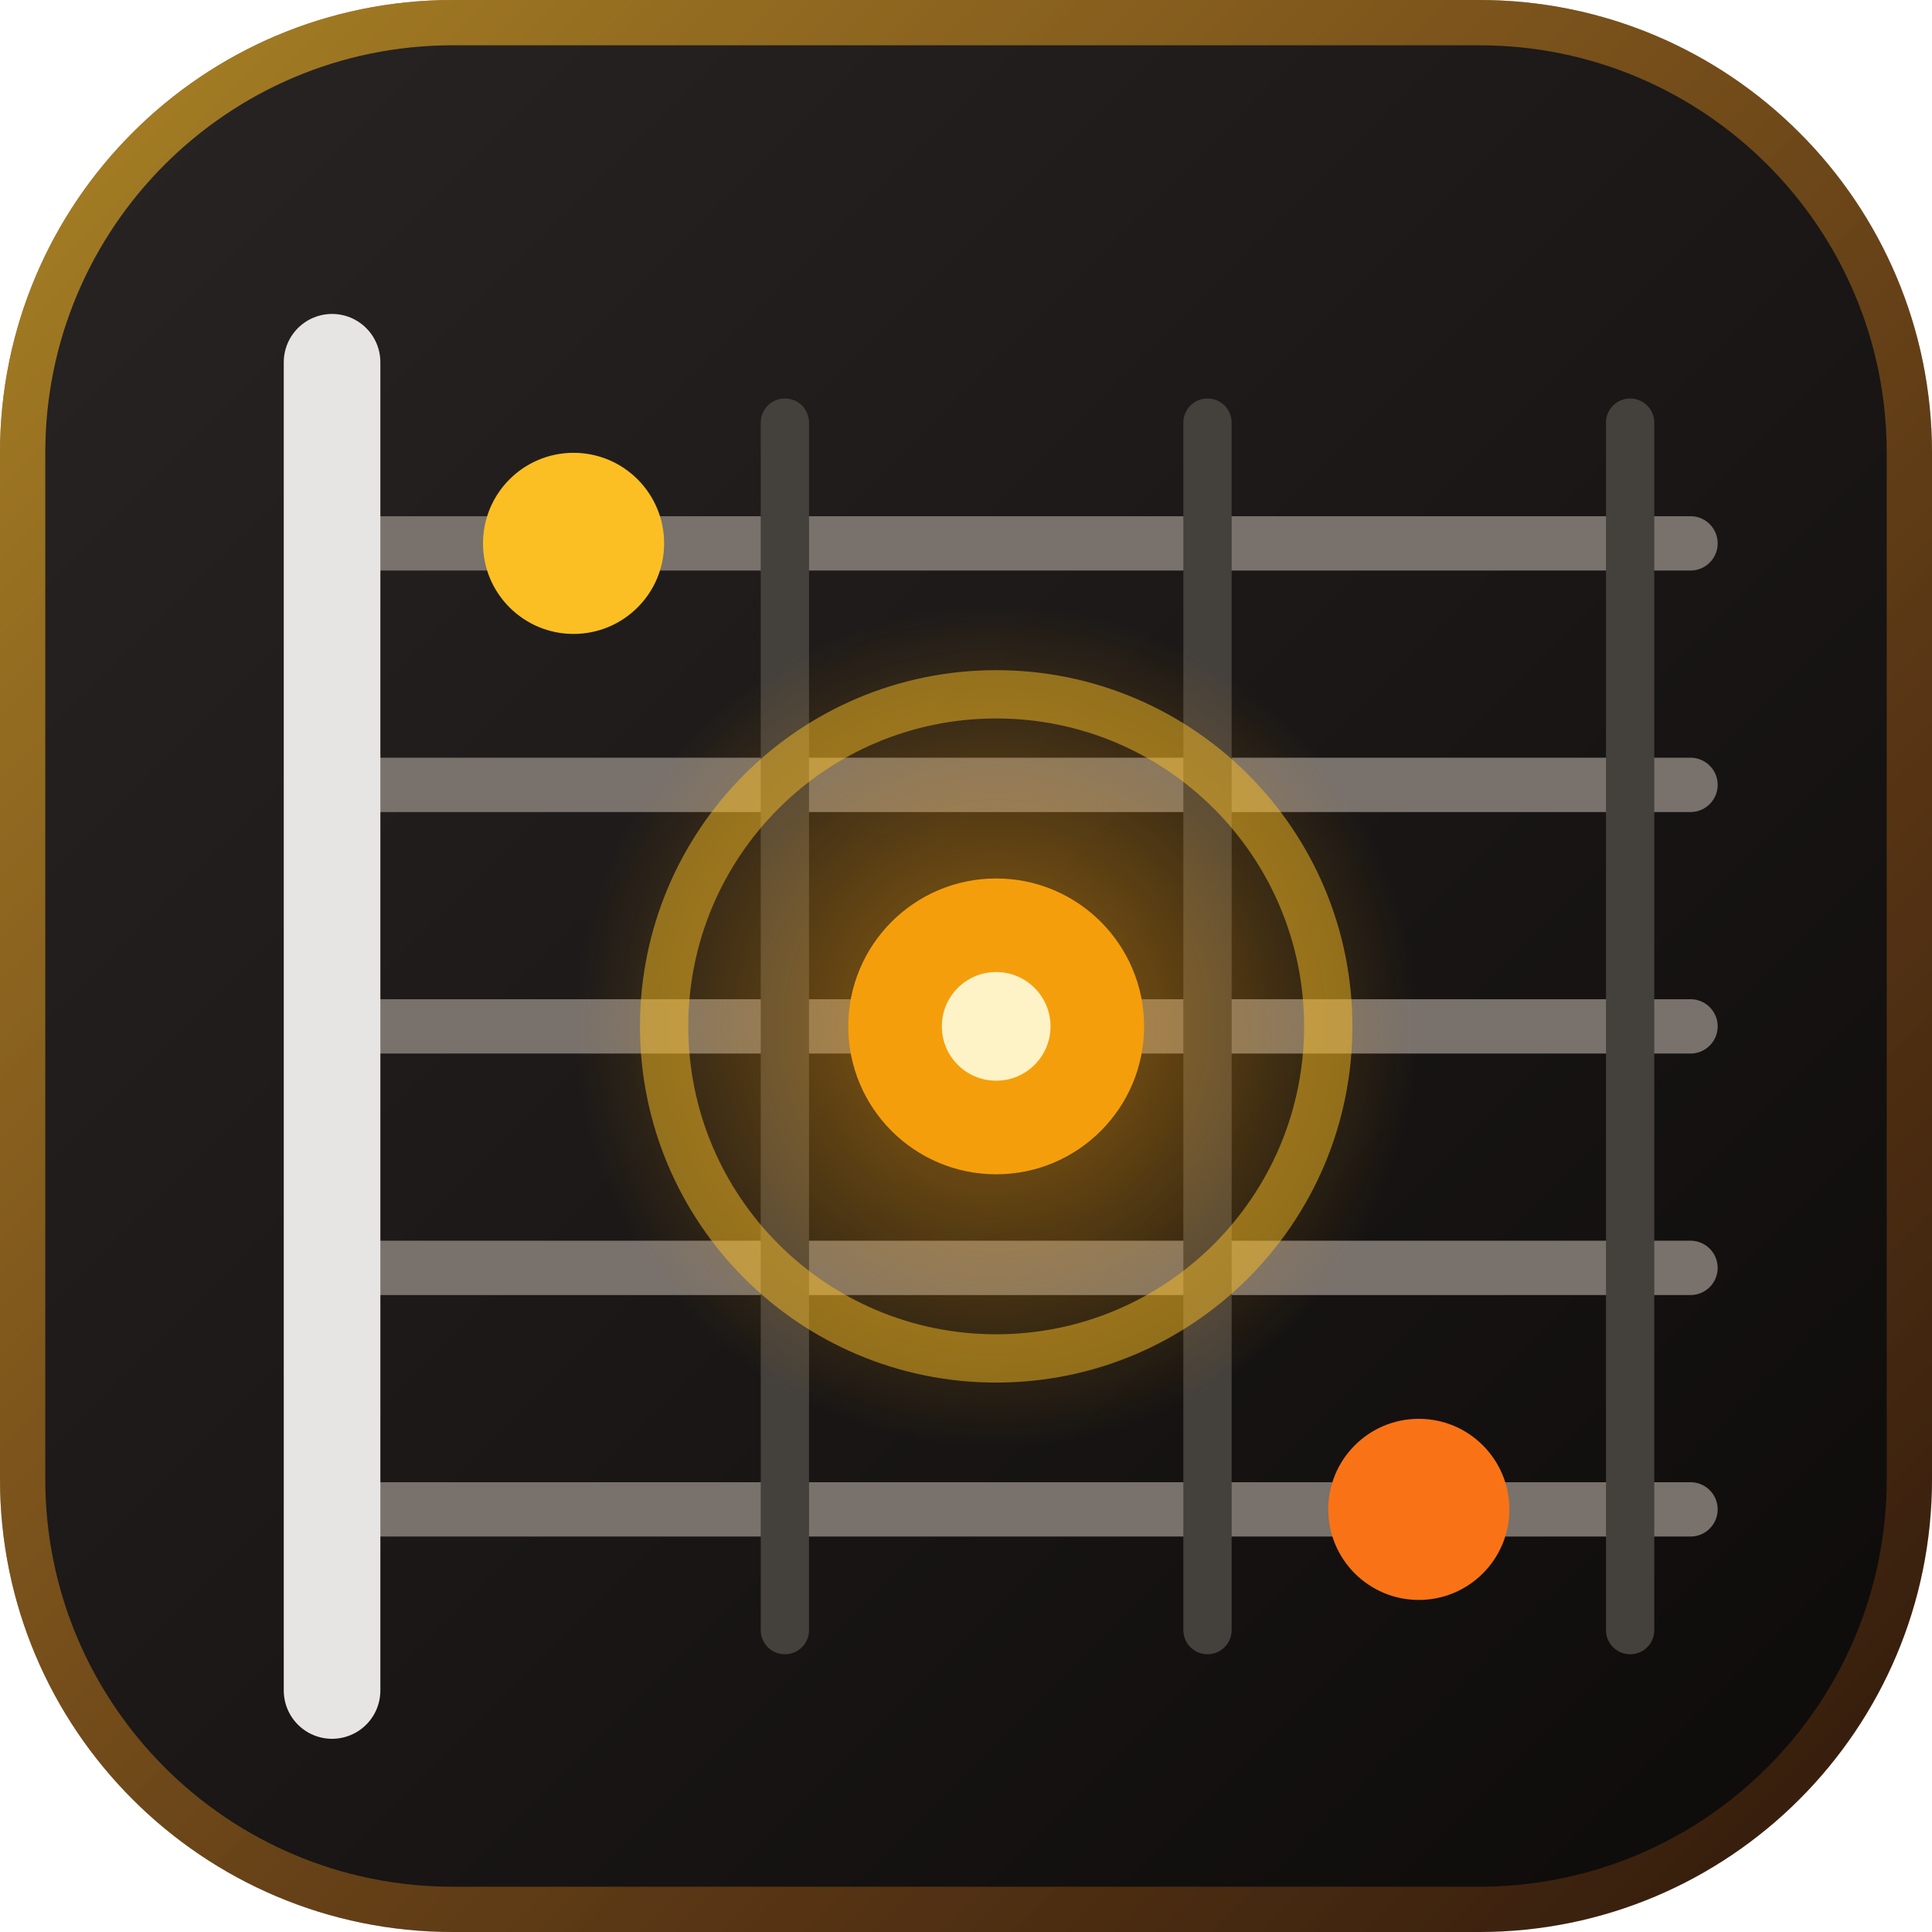
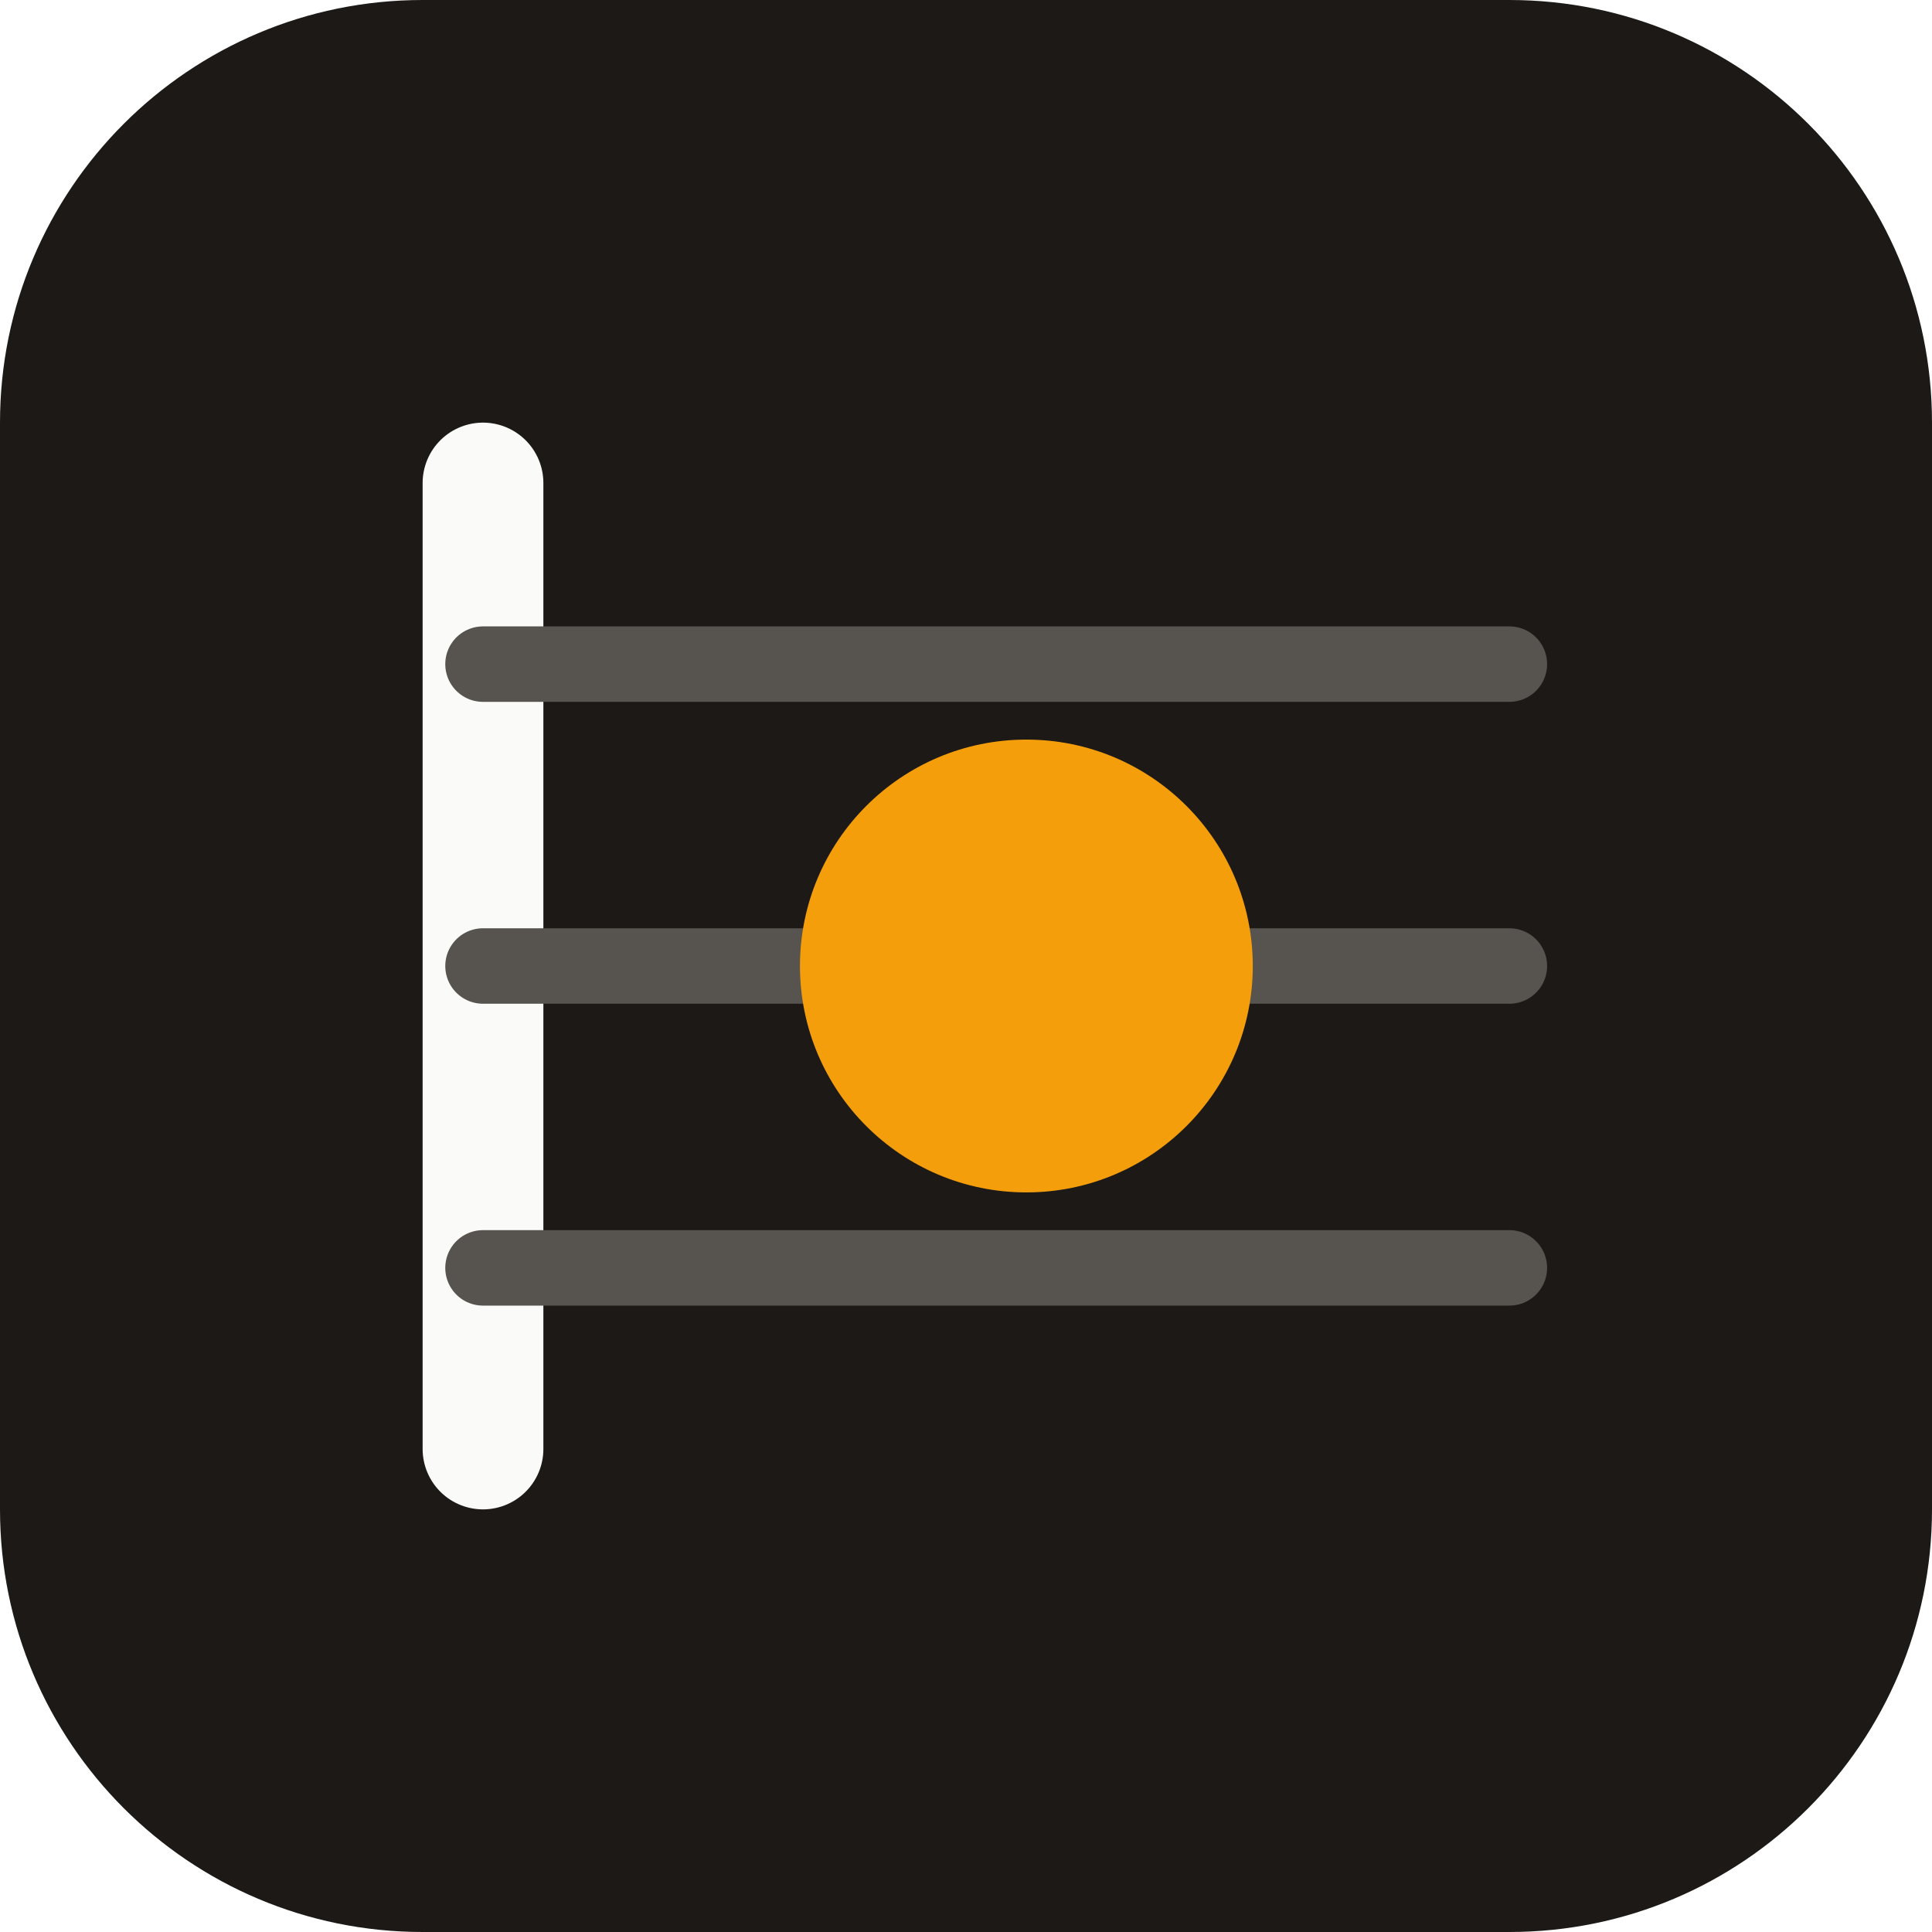
<svg xmlns="http://www.w3.org/2000/svg" viewBox="0 0 64 64" width="64" height="64">
-   <defs>
-     <linearGradient id="bg" x1="0" y1="0" x2="1" y2="1">
-       <stop offset="0" stop-color="#292524" />
-       <stop offset="1" stop-color="#0c0a09" />
-     </linearGradient>
-     <linearGradient id="rim" x1="0" y1="0" x2="1" y2="1">
-       <stop offset="0" stop-color="#fbbf24" stop-opacity=".6" />
-       <stop offset="1" stop-color="#f97316" stop-opacity=".15" />
-     </linearGradient>
-     <radialGradient id="glow" cx=".5" cy=".5" r=".5">
-       <stop offset="0" stop-color="#f59e0b" stop-opacity=".55" />
-       <stop offset="1" stop-color="#f59e0b" stop-opacity="0" />
-     </radialGradient>
-   </defs>
-   <rect width="64" height="64" rx="15" fill="url(#bg)" />
-   <rect x=".75" y=".75" width="62.5" height="62.5" rx="14.25" fill="none" stroke="url(#rim)" stroke-width="1.5" />
-   <g stroke="#78716c" stroke-width="1.8" stroke-linecap="round">
-     <path d="M12 18H56M12 26H56M12 34H56M12 42H56M12 50H56" />
-   </g>
-   <g stroke="#44403c" stroke-width="1.6" stroke-linecap="round">
-     <path d="M26 14V54M40 14V54M54 14V54" />
-   </g>
-   <path d="M11 12V56" stroke="#e7e5e4" stroke-width="3.2" stroke-linecap="round" />
-   <circle cx="33" cy="34" r="14" fill="url(#glow)" />
-   <circle cx="33" cy="34" r="11" fill="none" stroke="#fbbf24" stroke-opacity=".5" stroke-width="1.6" />
-   <circle cx="33" cy="34" r="4.9" fill="#f59e0b" />
-   <circle cx="33" cy="34" r="1.8" fill="#fef3c7" />
-   <circle cx="19" cy="18" r="3" fill="#fbbf24" />
-   <circle cx="47" cy="50" r="3" fill="#f97316" />
+   <rect width="64" height="64" rx="14" fill="#1c1917" />
+   <path d="M16 16V48" stroke="#fafaf9" stroke-width="4" stroke-linecap="round" />
+   <path d="M16 22H50M16 32H50M16 42H50" stroke="#57534e" stroke-width="2.5" stroke-linecap="round" />
+   <circle cx="34" cy="32" r="7.5" fill="#f59e0b" />
</svg>
